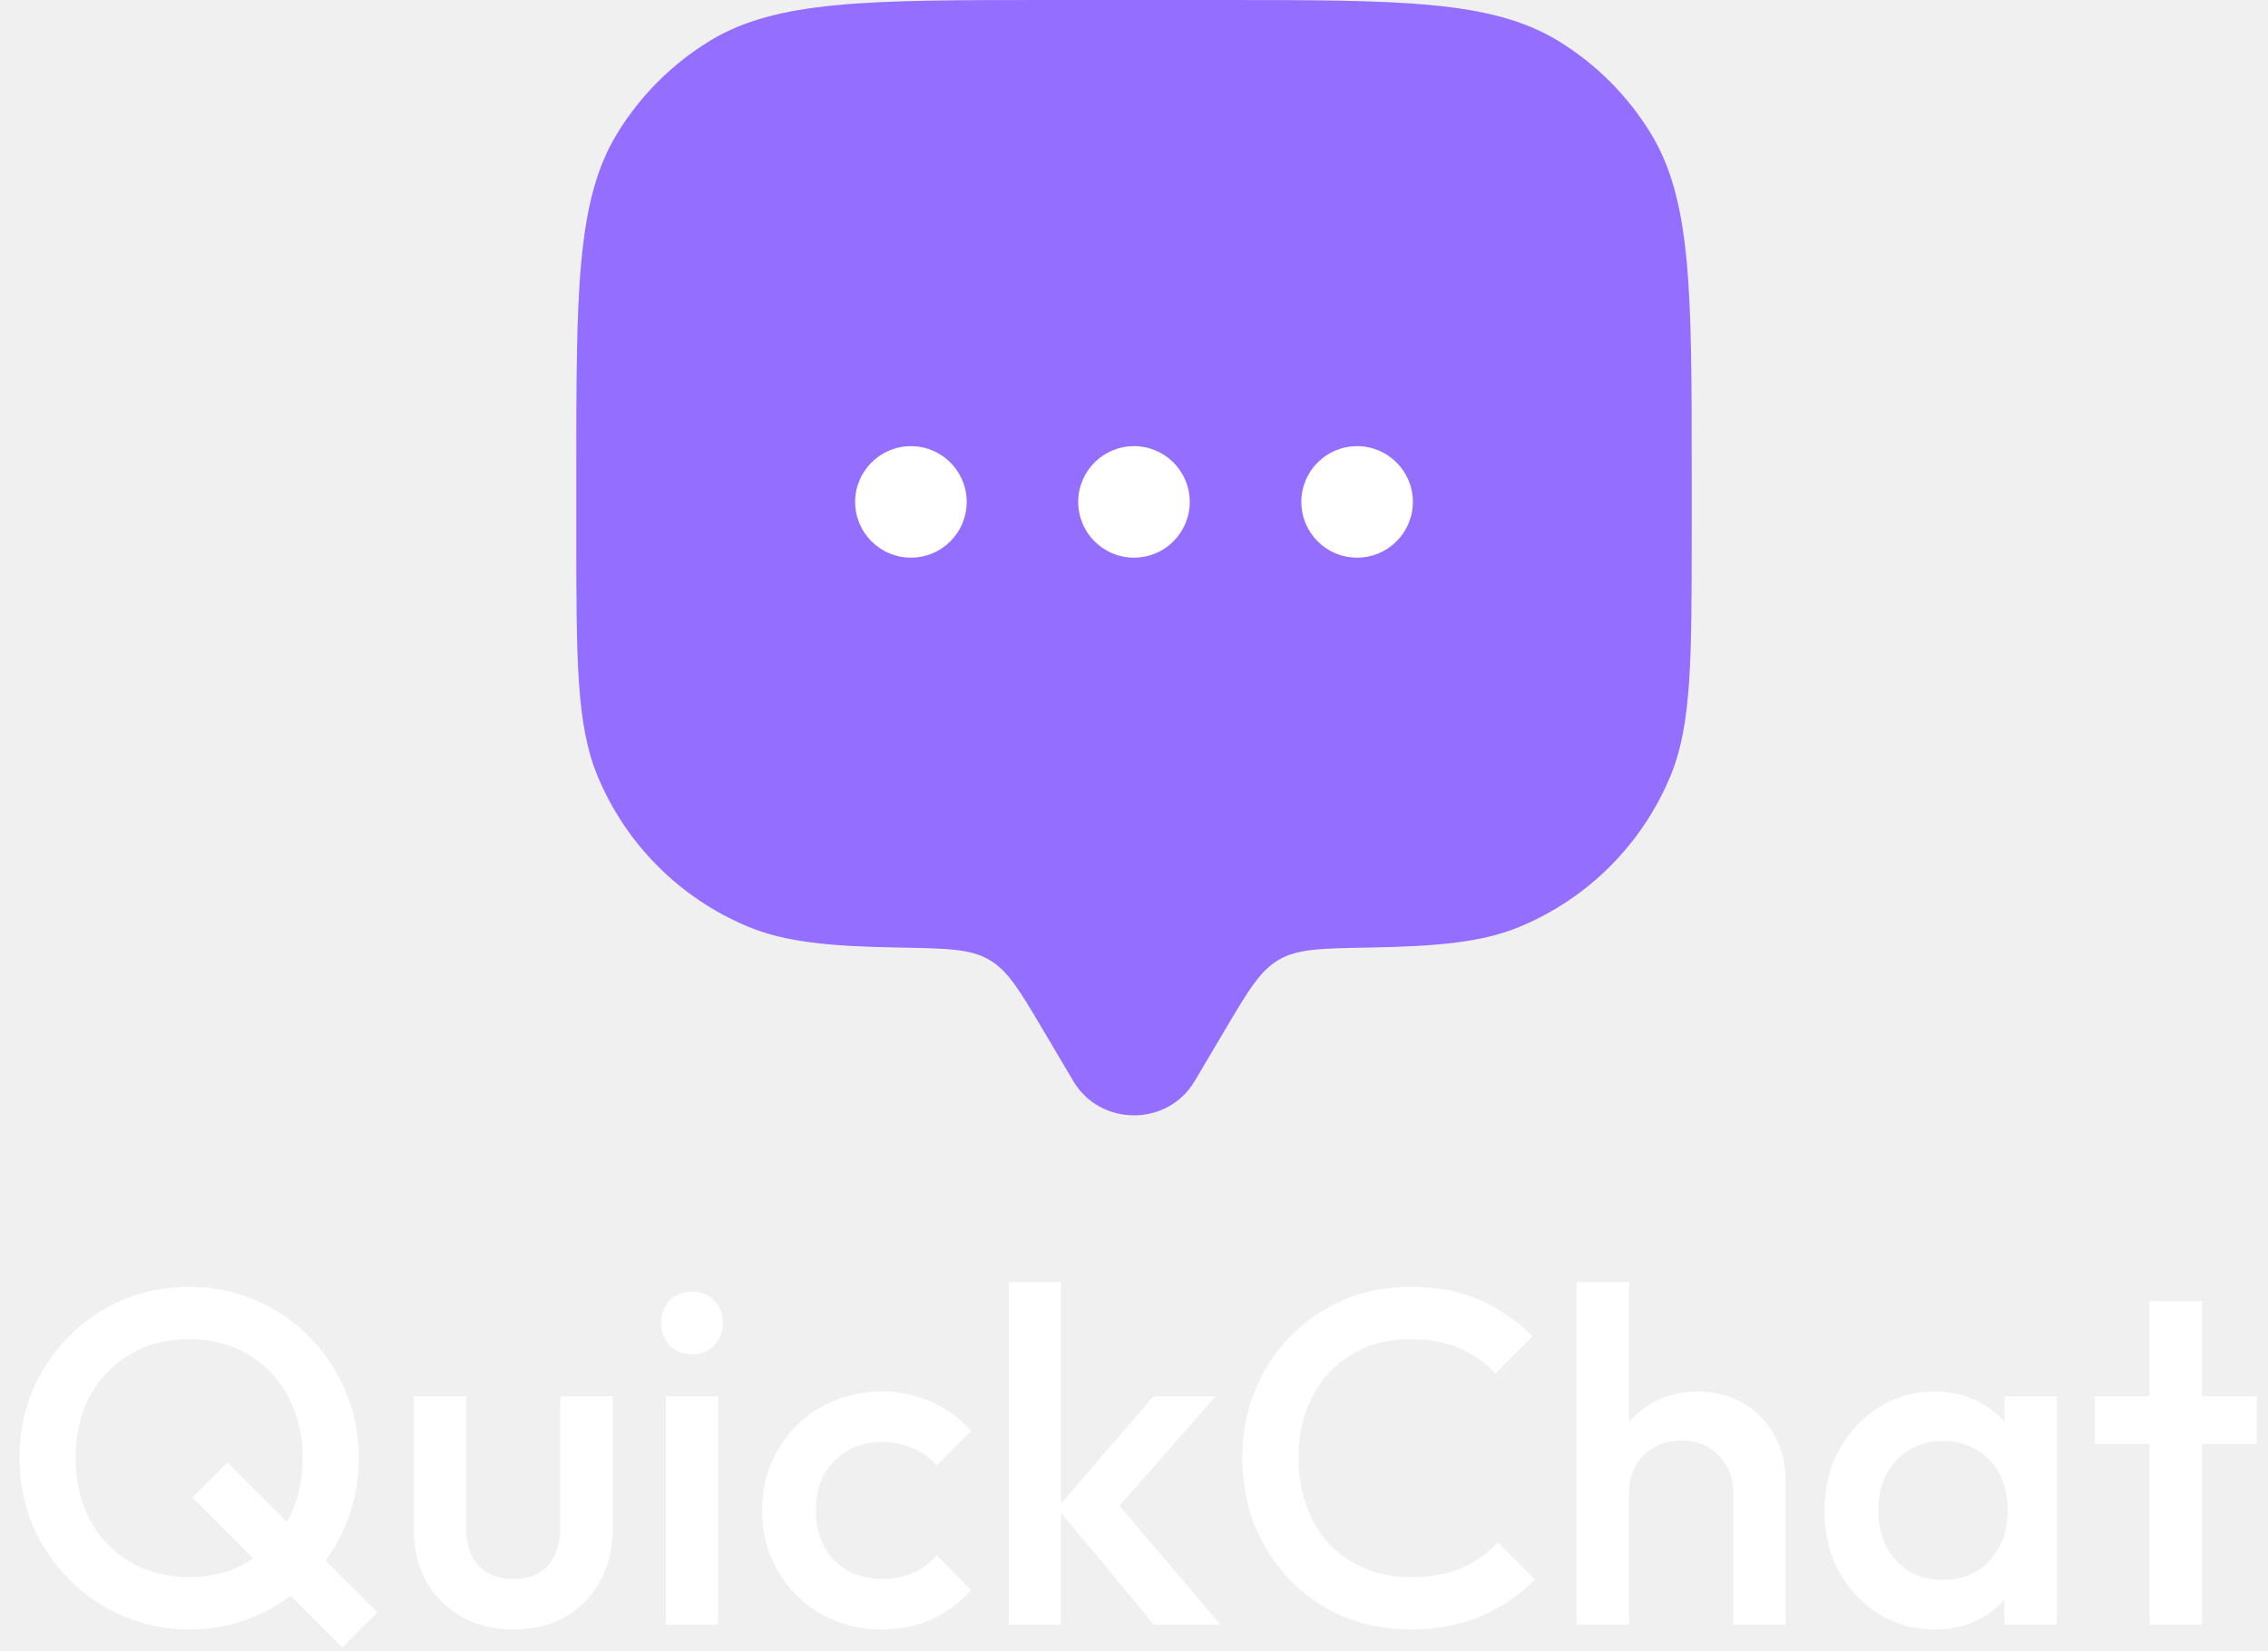
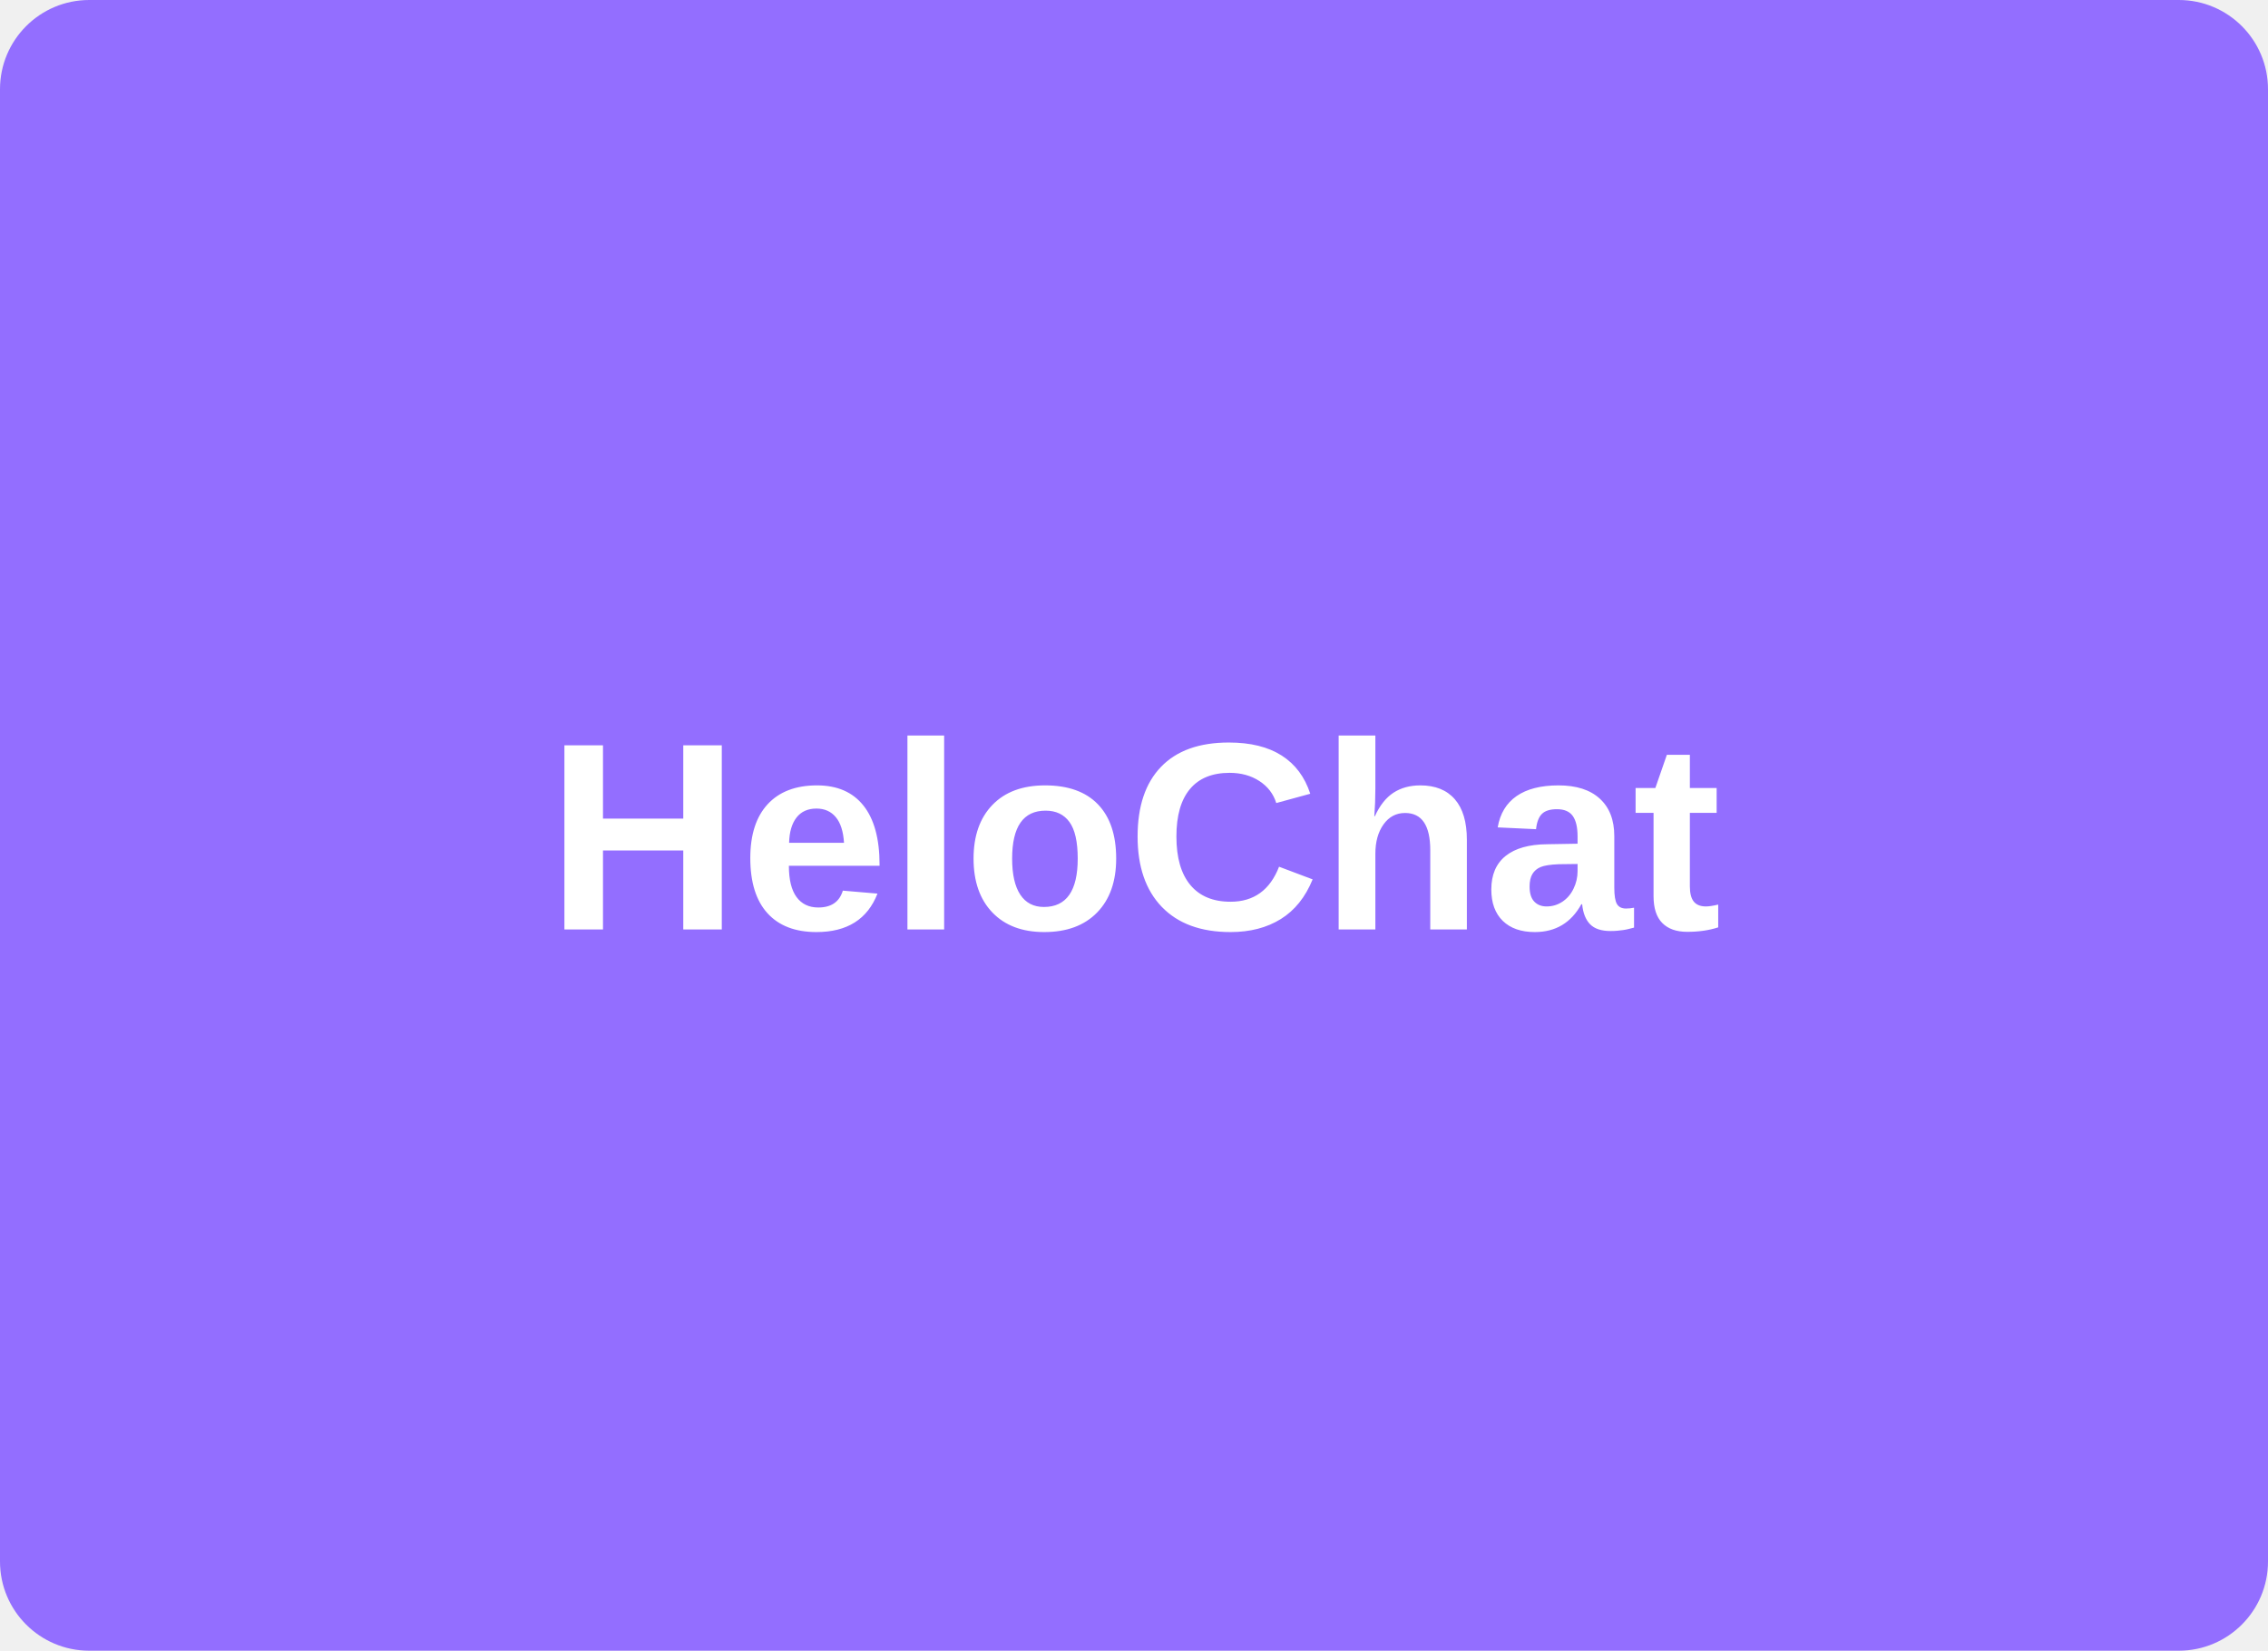
<svg xmlns="http://www.w3.org/2000/svg" width="610" height="444" viewBox="0 0 610 444" fill="none">
-   <path d="M329.433 277.078L321.301 290.817C314.053 303.061 295.948 303.061 288.7 290.817L280.568 277.078C274.261 266.422 271.108 261.096 266.042 258.148C260.977 255.202 254.599 255.092 241.844 254.873C223.014 254.548 211.204 253.394 201.299 249.292C182.922 241.679 168.321 227.08 160.709 208.702C155 194.92 155 177.446 155 142.501V127.5C155 78.399 155 53.848 166.052 35.813C172.236 25.721 180.721 17.236 190.813 11.052C208.848 -8.94073e-07 233.399 0 282.5 0H327.501C376.602 0 401.152 -8.94073e-07 419.188 11.052C429.281 17.236 437.765 25.721 443.949 35.813C455.001 53.848 455.001 78.399 455.001 127.5V142.501C455.001 177.446 455.001 194.92 449.292 208.702C441.68 227.08 427.08 241.679 408.702 249.292C398.797 253.394 386.988 254.548 368.157 254.873C355.401 255.092 349.024 255.202 343.959 258.148C338.893 261.094 335.739 266.422 329.433 277.078Z" fill="#936EFF" />
-   <path d="M380.004 135.002C380.004 143.287 373.288 150.002 365.004 150.002C356.719 150.002 350.004 143.287 350.004 135.002C350.004 126.717 356.719 120.002 365.004 120.002C373.288 120.002 380.004 126.717 380.004 135.002Z" fill="white" />
-   <path d="M319.996 135.002C319.996 143.287 313.281 150.002 304.996 150.002C296.712 150.002 289.996 143.287 289.996 135.002C289.996 126.717 296.712 120.002 304.996 120.002C313.281 120.002 319.996 126.717 319.996 135.002Z" fill="white" />
-   <path d="M260 135.002C260 143.287 253.284 150.002 245 150.002C236.716 150.002 230 143.287 230 135.002C230 126.717 236.716 120.002 245 120.002C253.284 120.002 260 126.717 260 135.002Z" fill="white" />
-   <path d="M51.072 438.28C44.672 438.28 38.699 437.085 33.152 434.696C27.605 432.307 22.741 429.021 18.56 424.84C14.379 420.573 11.093 415.667 8.704 410.12C6.4 404.488 5.248 398.472 5.248 392.072C5.248 385.672 6.4 379.699 8.704 374.152C11.093 368.605 14.336 363.741 18.432 359.56C22.613 355.293 27.435 352.008 32.896 349.704C38.443 347.315 44.416 346.12 50.816 346.12C57.216 346.12 63.147 347.315 68.608 349.704C74.155 352.008 79.019 355.293 83.2 359.56C87.381 363.741 90.624 368.648 92.928 374.28C95.317 379.827 96.512 385.8 96.512 392.2C96.512 398.6 95.317 404.616 92.928 410.248C90.624 415.795 87.381 420.659 83.2 424.84C79.104 429.021 74.283 432.307 68.736 434.696C63.275 437.085 57.387 438.28 51.072 438.28ZM92.032 443.144L51.712 402.824L61.184 393.352L101.504 433.672L92.032 443.144ZM50.816 424.2C56.875 424.2 62.165 422.835 66.688 420.104C71.296 417.373 74.88 413.619 77.44 408.84C80.085 403.976 81.408 398.387 81.408 392.072C81.408 387.379 80.64 383.112 79.104 379.272C77.653 375.347 75.563 371.976 72.832 369.16C70.101 366.259 66.859 364.04 63.104 362.504C59.435 360.968 55.339 360.2 50.816 360.2C44.843 360.2 39.552 361.565 34.944 364.296C30.421 366.941 26.837 370.653 24.192 375.432C21.632 380.211 20.352 385.757 20.352 392.072C20.352 396.765 21.077 401.117 22.528 405.128C24.064 409.053 26.155 412.424 28.8 415.24C31.531 418.056 34.773 420.275 38.528 421.896C42.283 423.432 46.379 424.2 50.816 424.2ZM138.024 438.28C132.819 438.28 128.168 437.128 124.072 434.824C120.061 432.52 116.904 429.363 114.6 425.352C112.381 421.256 111.272 416.563 111.272 411.272V375.56H125.352V410.632C125.352 413.619 125.821 416.179 126.76 418.312C127.784 420.36 129.235 421.939 131.112 423.048C133.075 424.157 135.379 424.712 138.024 424.712C142.12 424.712 145.235 423.517 147.368 421.128C149.587 418.653 150.696 415.155 150.696 410.632V375.56H164.776V411.272C164.776 416.648 163.624 421.384 161.32 425.48C159.101 429.491 155.987 432.648 151.976 434.952C147.965 437.171 143.315 438.28 138.024 438.28ZM179.061 437V375.56H193.141V437H179.061ZM186.101 364.296C183.712 364.296 181.706 363.485 180.085 361.864C178.549 360.243 177.781 358.237 177.781 355.848C177.781 353.459 178.549 351.453 180.085 349.832C181.706 348.211 183.712 347.4 186.101 347.4C188.576 347.4 190.581 348.211 192.117 349.832C193.653 351.453 194.421 353.459 194.421 355.848C194.421 358.237 193.653 360.243 192.117 361.864C190.581 363.485 188.576 364.296 186.101 364.296ZM237.221 438.28C231.162 438.28 225.658 436.872 220.709 434.056C215.845 431.24 212.005 427.4 209.189 422.536C206.373 417.672 204.965 412.253 204.965 406.28C204.965 400.221 206.373 394.803 209.189 390.024C212.005 385.16 215.845 381.32 220.709 378.504C225.658 375.688 231.162 374.28 237.221 374.28C242 374.28 246.437 375.219 250.533 377.096C254.714 378.888 258.256 381.491 261.157 384.904L251.941 394.248C250.149 392.115 247.973 390.536 245.413 389.512C242.938 388.403 240.208 387.848 237.221 387.848C233.722 387.848 230.608 388.659 227.877 390.28C225.232 391.816 223.141 393.949 221.605 396.68C220.154 399.411 219.429 402.611 219.429 406.28C219.429 409.864 220.154 413.064 221.605 415.88C223.141 418.611 225.232 420.787 227.877 422.408C230.608 423.944 233.722 424.712 237.221 424.712C240.208 424.712 242.938 424.2 245.413 423.176C247.973 422.067 250.149 420.445 251.941 418.312L261.157 427.656C258.256 431.069 254.714 433.715 250.533 435.592C246.437 437.384 242 438.28 237.221 438.28ZM310.348 437L284.364 405.64L310.22 375.56H326.988L297.292 409.352L297.932 401.288L328.268 437H310.348ZM271.308 437V344.84H285.388V437H271.308ZM379.307 438.28C372.822 438.28 366.806 437.128 361.259 434.824C355.798 432.435 351.019 429.149 346.923 424.968C342.827 420.701 339.67 415.795 337.451 410.248C335.232 404.616 334.123 398.6 334.123 392.2C334.123 385.8 335.232 379.827 337.451 374.28C339.67 368.648 342.827 363.741 346.923 359.56C351.019 355.379 355.798 352.093 361.259 349.704C366.806 347.315 372.822 346.12 379.307 346.12C386.56 346.12 392.832 347.315 398.123 349.704C403.414 352.093 408.107 355.336 412.203 359.432L402.219 369.416C399.574 366.515 396.331 364.253 392.491 362.632C388.736 361.011 384.342 360.2 379.307 360.2C374.87 360.2 370.816 360.968 367.147 362.504C363.478 364.04 360.278 366.259 357.547 369.16C354.902 371.976 352.854 375.347 351.403 379.272C349.952 383.197 349.227 387.507 349.227 392.2C349.227 396.893 349.952 401.203 351.403 405.128C352.854 409.053 354.902 412.467 357.547 415.368C360.278 418.184 363.478 420.36 367.147 421.896C370.816 423.432 374.87 424.2 379.307 424.2C384.768 424.2 389.376 423.389 393.131 421.768C396.971 420.061 400.214 417.757 402.859 414.856L412.843 424.84C408.747 429.021 403.926 432.307 398.379 434.696C392.832 437.085 386.475 438.28 379.307 438.28ZM466.17 437V401.544C466.17 397.448 464.847 394.077 462.202 391.432C459.642 388.787 456.314 387.464 452.218 387.464C449.487 387.464 447.055 388.061 444.922 389.256C442.789 390.451 441.125 392.115 439.93 394.248C438.735 396.381 438.138 398.813 438.138 401.544L432.634 398.472C432.634 393.779 433.658 389.64 435.706 386.056C437.754 382.387 440.57 379.528 444.154 377.48C447.823 375.347 451.919 374.28 456.442 374.28C461.05 374.28 465.146 375.304 468.73 377.352C472.314 379.4 475.13 382.259 477.178 385.928C479.226 389.512 480.25 393.693 480.25 398.472V437H466.17ZM424.058 437V344.84H438.138V437H424.058ZM520.286 438.28C514.739 438.28 509.705 436.872 505.182 434.056C500.745 431.24 497.203 427.443 494.558 422.664C491.998 417.8 490.718 412.381 490.718 406.408C490.718 400.349 491.998 394.931 494.558 390.152C497.203 385.288 500.745 381.448 505.182 378.632C509.705 375.731 514.739 374.28 520.286 374.28C524.979 374.28 529.118 375.304 532.702 377.352C536.371 379.315 539.273 382.045 541.406 385.544C543.539 389.043 544.606 393.011 544.606 397.448V415.112C544.606 419.549 543.539 423.517 541.406 427.016C539.358 430.515 536.499 433.288 532.83 435.336C529.161 437.299 524.979 438.28 520.286 438.28ZM522.59 424.968C527.795 424.968 531.977 423.219 535.134 419.72C538.377 416.221 539.998 411.741 539.998 406.28C539.998 402.611 539.273 399.368 537.822 396.552C536.371 393.736 534.323 391.56 531.678 390.024C529.118 388.403 526.089 387.592 522.59 387.592C519.177 387.592 516.147 388.403 513.502 390.024C510.942 391.56 508.894 393.736 507.358 396.552C505.907 399.368 505.182 402.611 505.182 406.28C505.182 409.949 505.907 413.192 507.358 416.008C508.894 418.824 510.942 421.043 513.502 422.664C516.147 424.2 519.177 424.968 522.59 424.968ZM539.102 437V420.488L541.534 405.512L539.102 390.664V375.56H553.182V437H539.102ZM578.152 437V349.96H592.232V437H578.152ZM563.432 388.36V375.56H606.952V388.36H563.432Z" fill="white" />
+   <rect width="610" height="444" rx="24" fill="#936EFF" />
+   <text x="305" y="250" font-family="Arial, sans-serif" font-size="72" font-weight="bold" fill="white" text-anchor="middle">HeloChat</text>
</svg>
